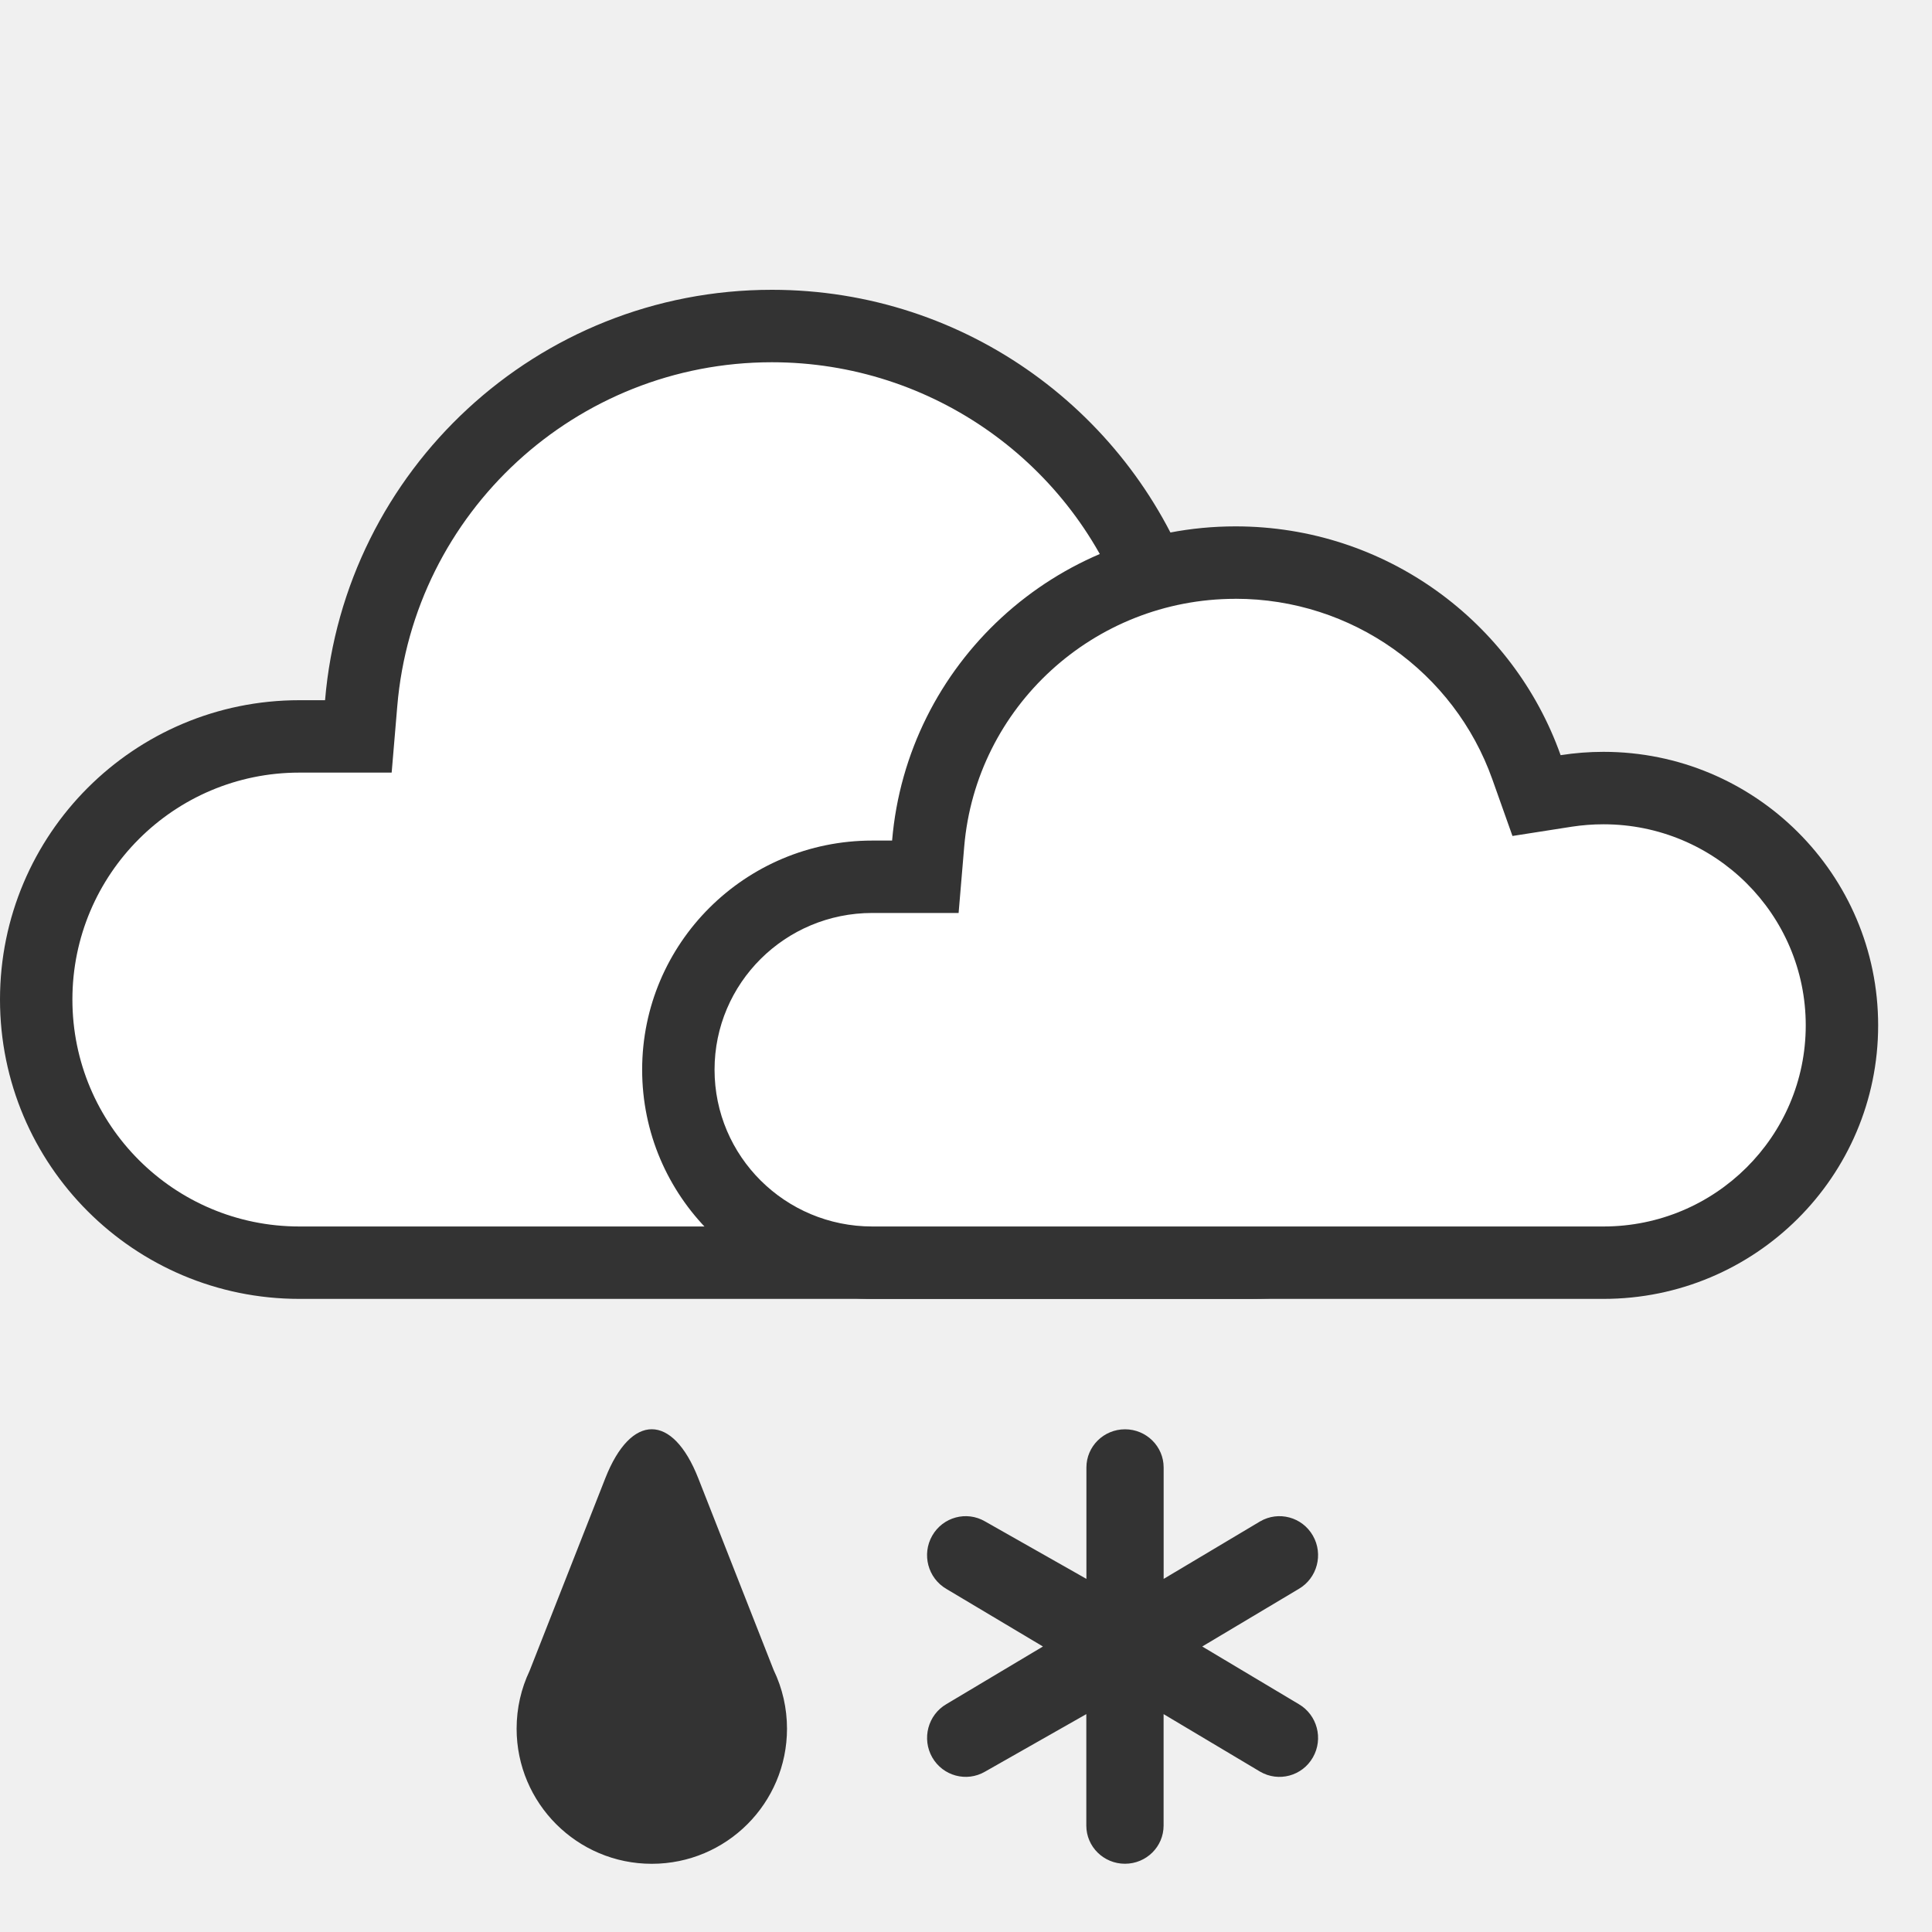
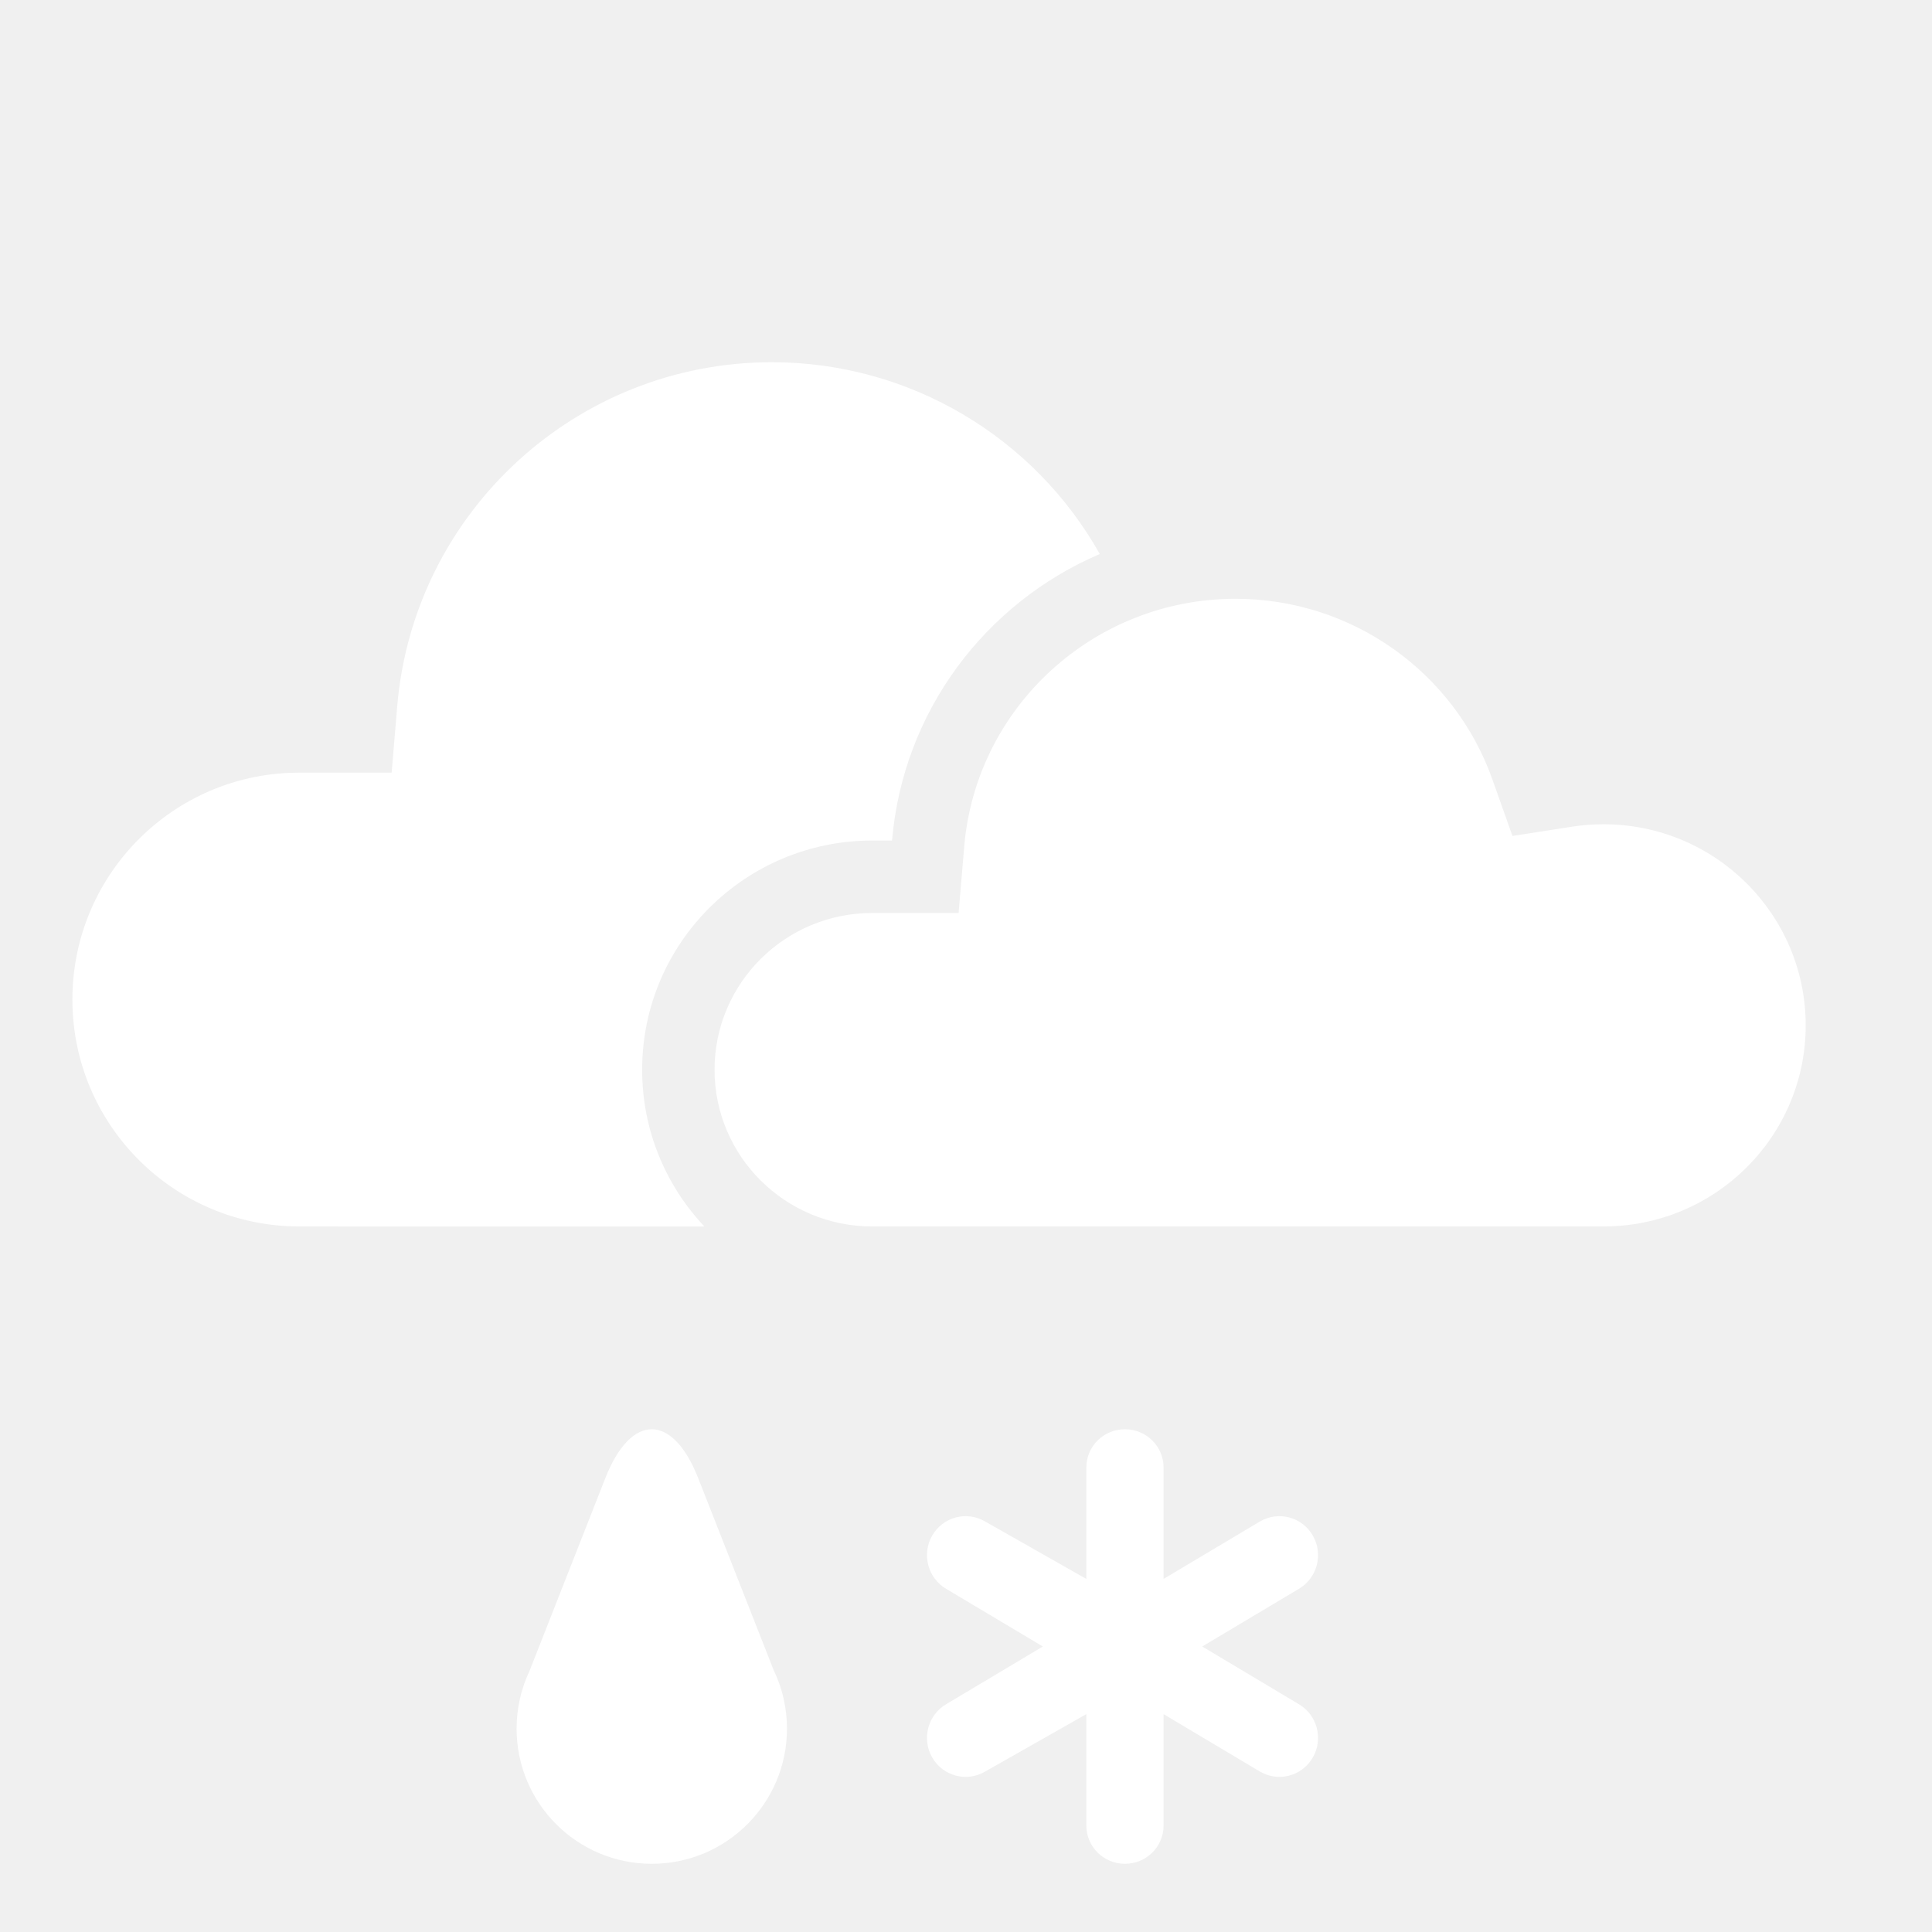
- <svg id="icon-icon_weather_81" width="40" height="40" viewBox="0 0 40 40">
-   <g fill="none" fill-rule="evenodd">
-     <g fill-rule="nonzero">
-       <g>
-         <g>
-           <path fill="#FFF" d="M15.98.5C11.408.5 7.61 4.01 7.229 8.539l-.038.458h-.992C3.05 8.997.5 11.547.5 14.694c0 3.148 2.55 5.698 5.698 5.698H25.89c3.81 0 6.898-3.088 6.898-6.897 0-3.81-3.089-6.898-6.898-6.898-.363 0-.723.028-1.077.084l-.41.064-.139-.391C23.034 2.874 19.734.5 15.981.5z" transform="translate(-2455 -6) translate(25 6) translate(2430 6)" />
-           <path fill="#333" d="M15.98 1.5c-4.052 0-7.419 3.11-7.755 7.122l-.116 1.374H6.198c-2.595 0-4.699 2.103-4.699 4.698 0 2.596 2.104 4.699 4.699 4.699H25.89c3.257 0 5.898-2.64 5.898-5.898 0-3.257-2.64-5.898-5.898-5.898-.311 0-.62.024-.922.072l-1.23.193-.416-1.175C22.232 3.603 19.306 1.5 15.981 1.5zm0-1.5c4.042 0 7.48 2.582 8.756 6.187.382-.06.768-.09 1.154-.09 4.086 0 7.397 3.312 7.397 7.398 0 4.085-3.311 7.397-7.397 7.397H6.198C2.775 20.892 0 18.118 0 14.694c0-3.422 2.774-6.197 6.198-6.197h.532C7.13 3.737 11.12 0 15.981 0z" transform="translate(-2455 -6) translate(25 6) translate(2430 6)" />
-           <path fill="#FFF" d="M25.536 5.262c-3.508 0-6.423 2.7-6.715 6.183l-.03.352h-.76c-2.415 0-4.372 1.962-4.372 4.383 0 2.42 1.957 4.382 4.372 4.382h15.107c2.923 0 5.292-2.375 5.292-5.305 0-2.93-2.37-5.305-5.292-5.305-.279 0-.555.022-.826.064l-.315.05-.106-.301c-.944-2.677-3.476-4.503-6.355-4.503z" transform="translate(-2455 -6) translate(25 6) translate(2430 6)" />
-           <path fill="#333" d="M25.58 6.398c-2.936 0-5.373 2.242-5.617 5.13l-.116 1.374H18.06c-1.806 0-3.266 1.454-3.266 3.245 0 1.792 1.46 3.246 3.266 3.246h15.138c2.314 0 4.188-1.866 4.188-4.164 0-2.298-1.874-4.163-4.188-4.163-.221 0-.44.017-.656.05l-1.228.192-.416-1.171c-.789-2.222-2.907-3.74-5.317-3.74zm0-1.5c3.108 0 5.75 1.977 6.731 4.737.294-.046.59-.069.887-.069 3.141 0 5.687 2.536 5.687 5.663 0 3.128-2.546 5.663-5.687 5.663H18.06c-2.632 0-4.765-2.124-4.765-4.745 0-2.62 2.133-4.744 4.765-4.744h.41c.306-3.643 3.373-6.505 7.11-6.505z" transform="translate(-2455 -6) translate(25 6) translate(2430 6)" />
-           <g fill="#333">
-             <path d="M5.598 6.199c0 1.545-1.253 2.798-2.8 2.798C1.254 8.997 0 7.744 0 6.199c0-.428.096-.834.268-1.196l1.568-3.988c.531-1.353 1.393-1.354 1.925 0l1.56 3.969c.183.379.277.794.277 1.215zM13.395 3.099l1.998-1.191c.383-.223.872-.091 1.093.295.221.386.09.88-.293 1.103l-1.998 1.192 1.998 1.193c.383.223.514.717.293 1.103-.22.386-.71.518-1.093.295l-1.998-1.191v2.308c0 .437-.358.79-.8.79-.441 0-.8-.353-.8-.79V5.898L9.698 7.089c-.383.223-.872.09-1.093-.295-.22-.386-.09-.88.293-1.103l1.999-1.193-1.999-1.192c-.383-.223-.514-.717-.293-1.103.221-.386.71-.518 1.093-.295l2.099 1.19V.792c0-.437.358-.791.8-.791.44 0 .799.354.799.79V3.1z" transform="translate(-2455 -6) translate(25 6) translate(2430 6) translate(10.696 23.591)" />
+ <svg xmlns="http://www.w3.org/2000/svg" width="40px" height="40px" viewBox="0 0 40 40" version="1.1">
+   <g id="Page-1" stroke="none" stroke-width="1" fill="none" fill-rule="evenodd">
+     <g id="icons-day" transform="translate(-2455, -6)" fill="#FFFFFF" fill-rule="nonzero">
+       <g id="icons" transform="translate(25, 6)">
+         <g id="47" transform="translate(2431.499, 7.499429)">
+           <path d="M14.481,1.77635684e-15 C17.349,1.77635684e-15 19.918,1.564 21.271,3.971 C18.902,4.983 17.195,7.233 16.97,9.903 L16.97,9.903 L16.56,9.903 C13.928,9.903 11.796,12.028 11.796,14.648 C11.796,15.904 12.285,17.045 13.085,17.894 L4.699,17.893 C2.103,17.893 -2.20978791e-12,15.79 -2.20978791e-12,13.195 C-2.20978791e-12,10.672 1.988,8.614 4.483,8.502 L4.699,8.497 L6.61,8.497 L6.725,7.123 C7.062,3.111 10.429,1.77635684e-15 14.481,1.77635684e-15 Z" id="Combined-Shape" />
+           <path d="M24.081,4.898 C26.491,4.898 28.61,6.415 29.399,8.637 L29.399,8.637 L29.815,9.808 L31.043,9.617 C31.258,9.583 31.477,9.566 31.699,9.566 C34.013,9.566 35.886,11.432 35.886,13.73 C35.886,16.028 34.013,17.893 31.699,17.893 L31.699,17.893 L16.56,17.893 C14.755,17.893 13.295,16.439 13.295,14.648 C13.295,12.857 14.755,11.403 16.56,11.403 L16.56,11.403 L18.348,11.403 L18.464,10.029 C18.707,7.141 21.145,4.898 24.081,4.898 Z" id="Combined-Shape" />
+           <g id="Group" transform="translate(9.196495, 22.09158)">
+             <path d="M5.598,6.199 C5.598,7.744 4.345,8.997 2.799,8.997 C1.253,8.997 0,7.744 0,6.199 C0,5.771 0.096,5.365 0.268,5.003 L1.836,1.015 C2.367,-0.338 3.229,-0.339 3.761,1.015 L5.321,4.984 C5.504,5.363 5.598,5.778 5.598,6.199 L5.598,6.199 Z" id="Path" />
+             <path d="M13.395,3.099 L15.393,1.908 C15.776,1.685 16.265,1.817 16.486,2.203 C16.707,2.589 16.576,3.083 16.193,3.306 L14.195,4.498 L16.193,5.691 C16.576,5.914 16.707,6.408 16.486,6.794 C16.265,7.18 15.776,7.312 15.393,7.089 L13.395,5.898 L13.395,8.206 C13.395,8.643 13.037,8.997 12.595,8.997 C12.154,8.997 11.796,8.643 11.796,8.206 L11.796,5.898 L9.697,7.089 C9.314,7.312 8.825,7.18 8.604,6.794 C8.383,6.408 8.514,5.914 8.897,5.691 L10.896,4.498 L8.897,3.306 C8.514,3.083 8.383,2.589 8.604,2.203 C8.825,1.817 9.314,1.685 9.697,1.908 L11.796,3.099 L11.796,0.791 C11.796,0.354 12.154,0 12.595,0 C13.037,0 13.395,0.354 13.395,0.791 L13.395,3.099 Z" id="Path" />
          </g>
        </g>
      </g>
    </g>
  </g>
</svg>
